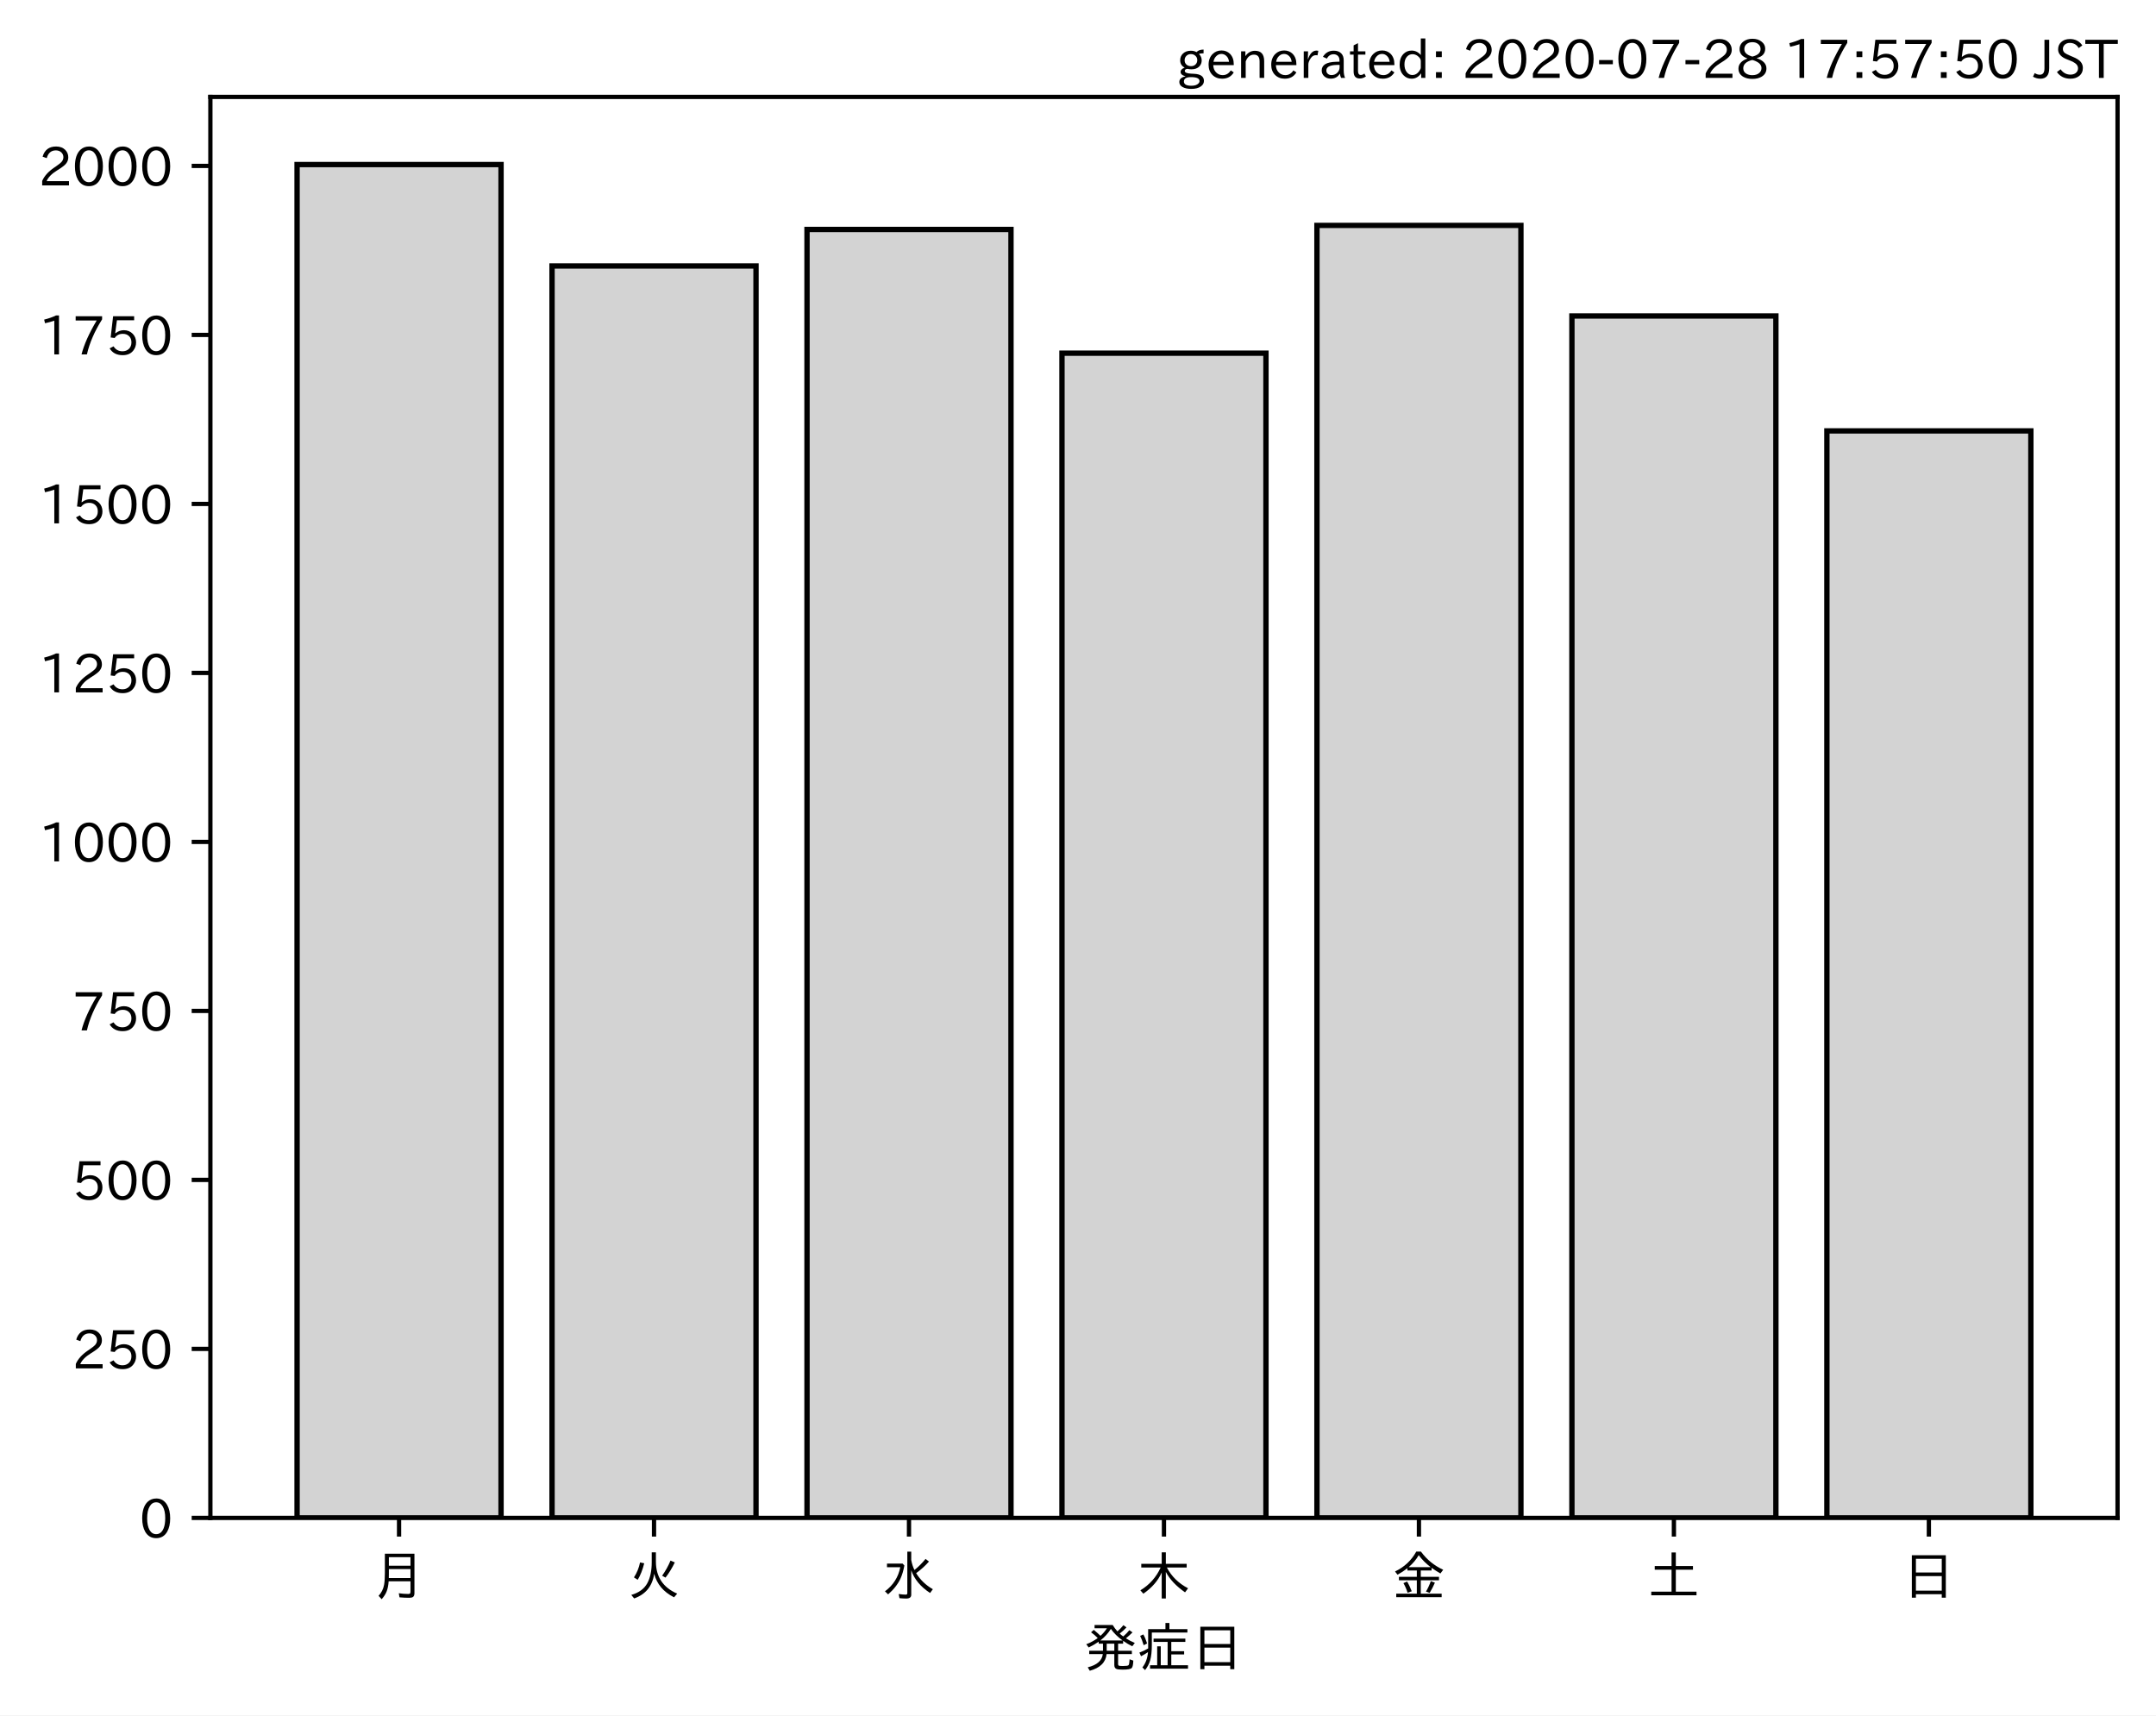
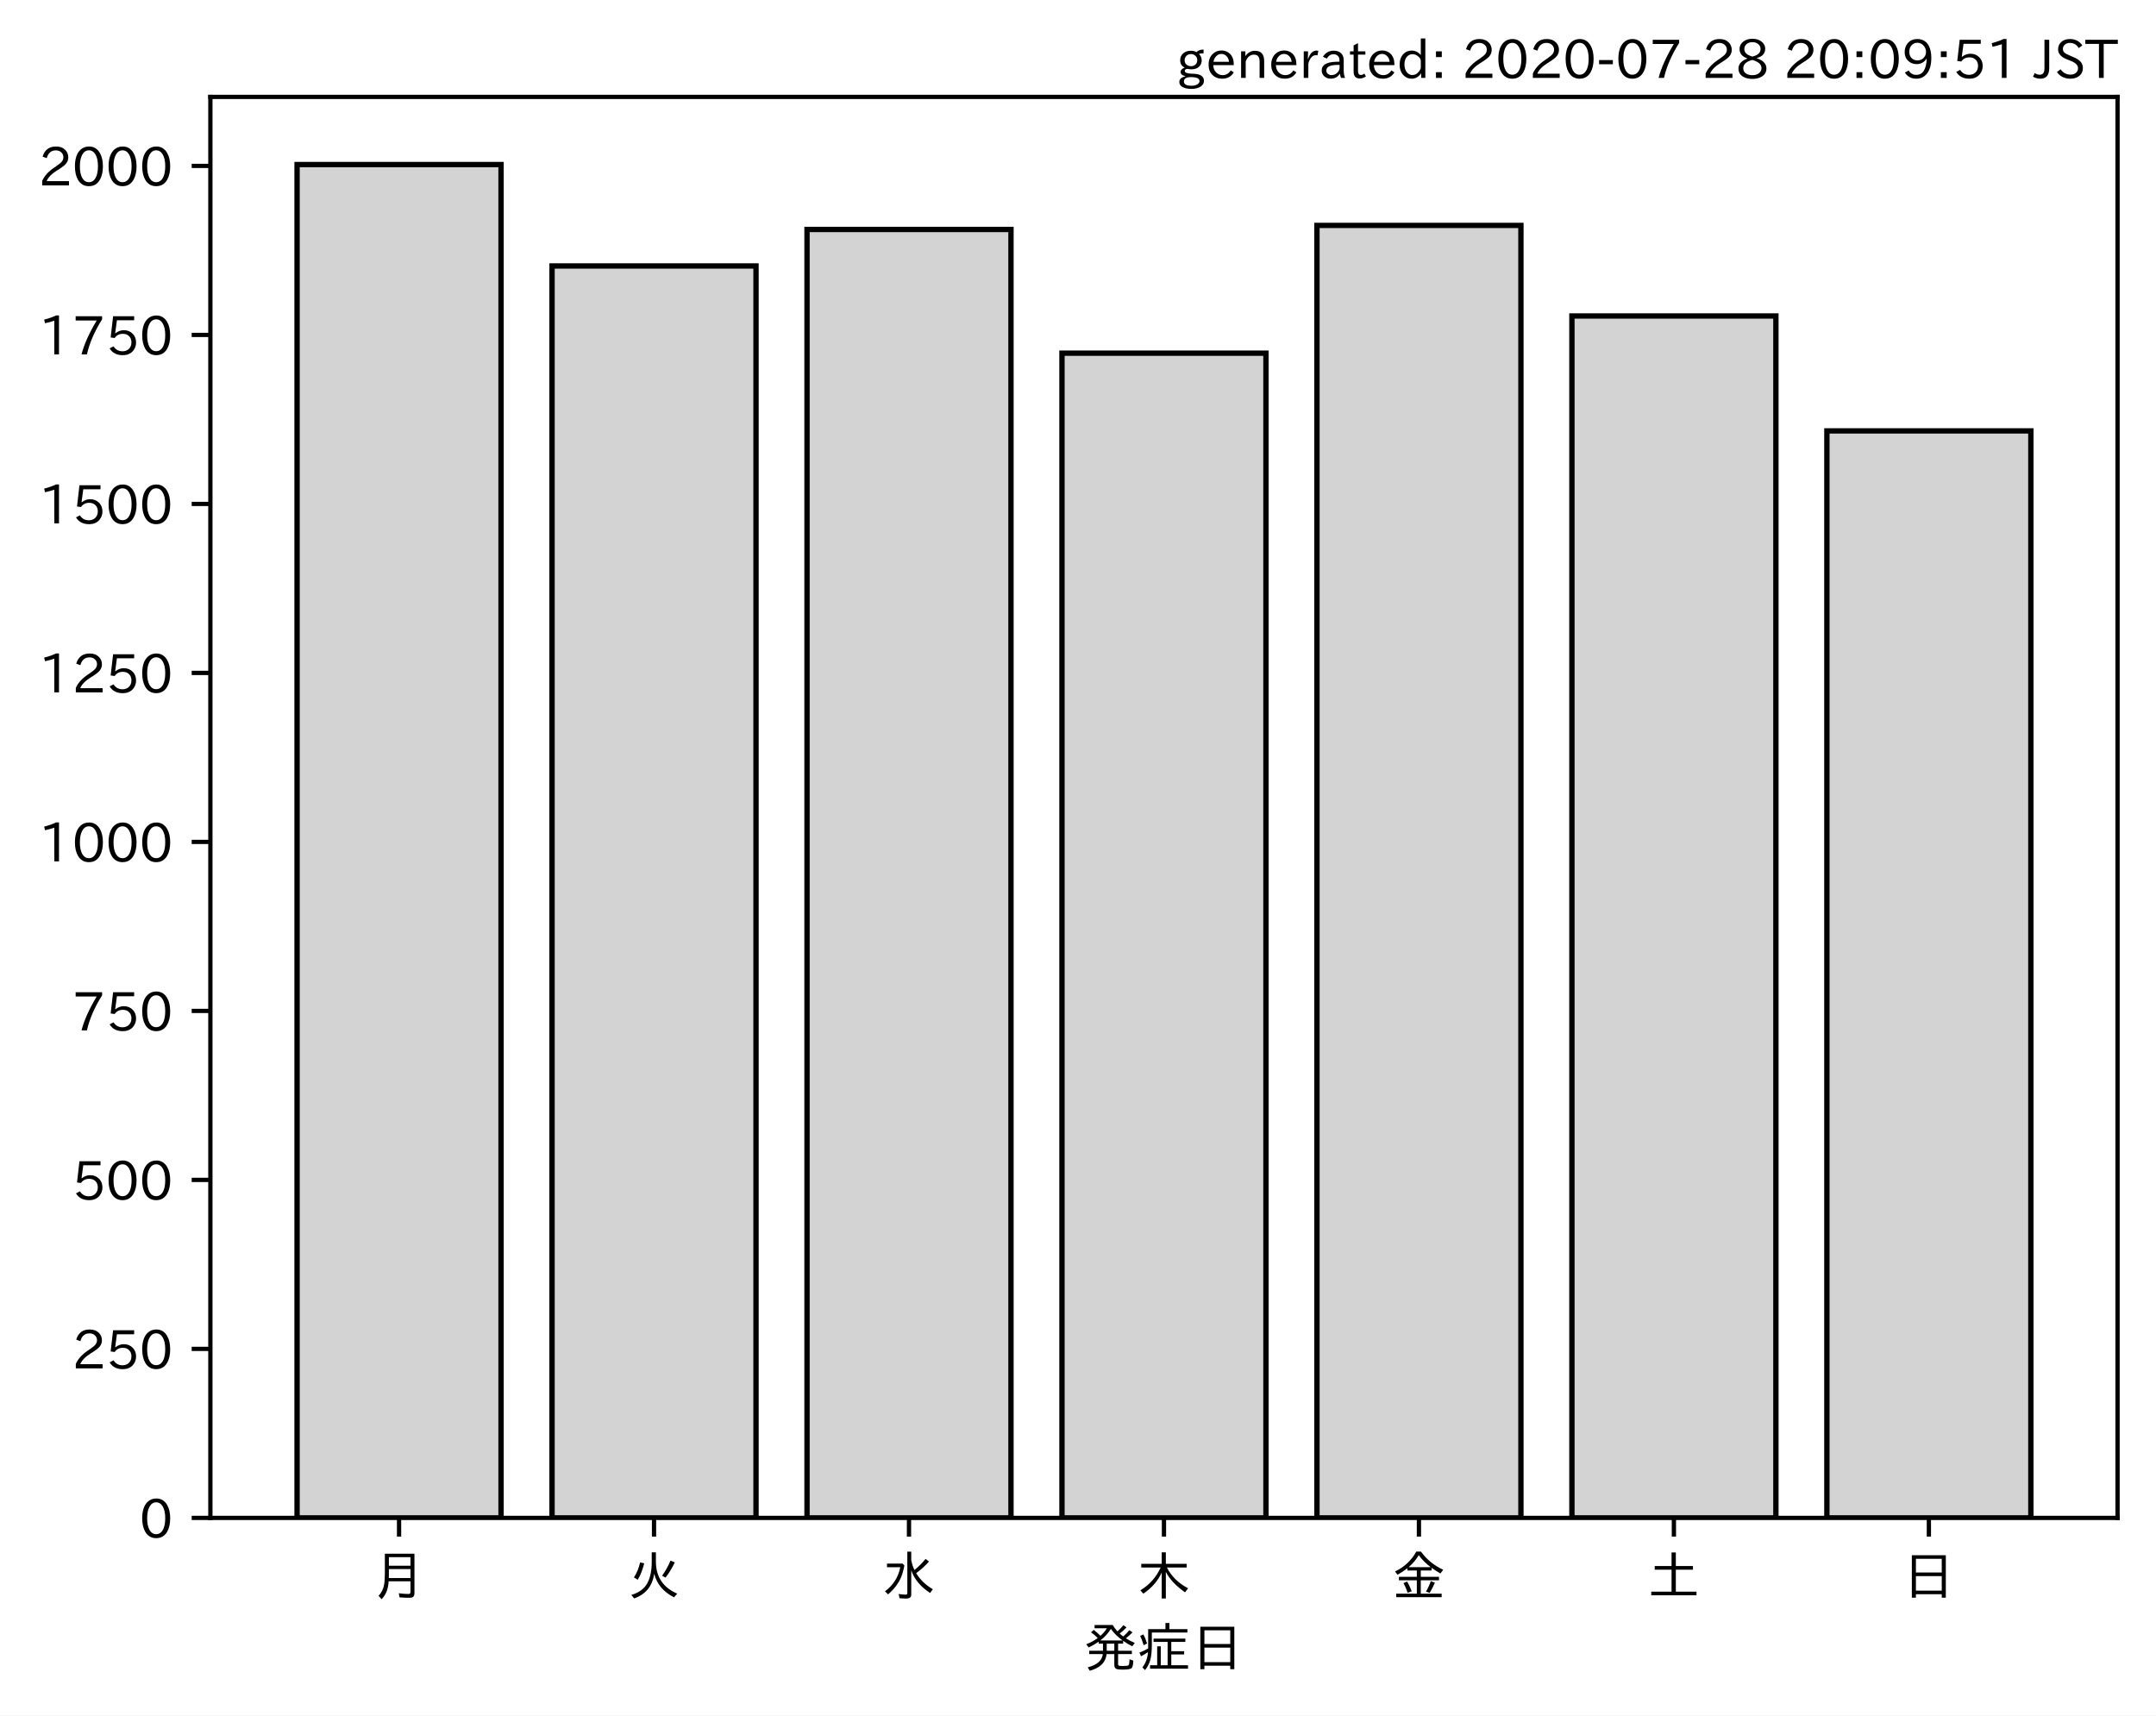
<svg xmlns="http://www.w3.org/2000/svg" xmlns:xlink="http://www.w3.org/1999/xlink" height="321.24pt" version="1.1" viewBox="0 0 403.714 321.24" width="403.714pt">
  <defs>
    <style type="text/css">*{stroke-linecap:butt;stroke-linejoin:round;}</style>
  </defs>
  <g id="figure_1">
    <g id="patch_1">
      <path d="M 0 321.24  L 403.714 321.24  L 403.714 0  L 0 0  z " style="fill:#ffffff;" />
    </g>
    <g id="axes_1">
      <g id="patch_2">
        <path d="M 39.394 284.259  L 396.514 284.259  L 396.514 18.147  L 39.394 18.147  z " style="fill:#ffffff;" />
      </g>
      <g id="patch_3">
-         <path clip-path="url(#pfd80ca3d5c)" d="M 55.626 284.259  L 93.821 284.259  L 93.821 30.819  L 55.626 30.819  z " style="fill:#d3d3d3;stroke:#000000;stroke-linejoin:miter;" />
+         <path clip-path="url(#p689d19cc5a)" d="M 55.626 284.259  L 93.821 284.259  L 93.821 30.819  L 55.626 30.819  z " style="fill:#d3d3d3;stroke:#000000;stroke-linejoin:miter;" />
      </g>
      <g id="patch_4">
-         <path clip-path="url(#pfd80ca3d5c)" d="M 103.37 284.259  L 141.564 284.259  L 141.564 49.808  L 103.37 49.808  z " style="fill:#d3d3d3;stroke:#000000;stroke-linejoin:miter;" />
+         <path clip-path="url(#p689d19cc5a)" d="M 103.37 284.259  L 141.564 284.259  L 141.564 49.808  L 103.37 49.808  z " style="fill:#d3d3d3;stroke:#000000;stroke-linejoin:miter;" />
      </g>
      <g id="patch_5">
-         <path clip-path="url(#pfd80ca3d5c)" d="M 151.113 284.259  L 189.308 284.259  L 189.308 42.972  L 151.113 42.972  z " style="fill:#d3d3d3;stroke:#000000;stroke-linejoin:miter;" />
+         <path clip-path="url(#p689d19cc5a)" d="M 151.113 284.259  L 189.308 284.259  L 189.308 42.972  L 151.113 42.972  z " style="fill:#d3d3d3;stroke:#000000;stroke-linejoin:miter;" />
      </g>
      <g id="patch_6">
-         <path clip-path="url(#pfd80ca3d5c)" d="M 198.856 284.259  L 237.051 284.259  L 237.051 66.138  L 198.856 66.138  z " style="fill:#d3d3d3;stroke:#000000;stroke-linejoin:miter;" />
+         <path clip-path="url(#p689d19cc5a)" d="M 198.856 284.259  L 237.051 284.259  L 237.051 66.138  L 198.856 66.138  z " style="fill:#d3d3d3;stroke:#000000;stroke-linejoin:miter;" />
      </g>
      <g id="patch_7">
-         <path clip-path="url(#pfd80ca3d5c)" d="M 246.6 284.259  L 284.794 284.259  L 284.794 42.212  L 246.6 42.212  z " style="fill:#d3d3d3;stroke:#000000;stroke-linejoin:miter;" />
+         <path clip-path="url(#p689d19cc5a)" d="M 246.6 284.259  L 284.794 284.259  L 284.794 42.212  L 246.6 42.212  z " style="fill:#d3d3d3;stroke:#000000;stroke-linejoin:miter;" />
      </g>
      <g id="patch_8">
-         <path clip-path="url(#pfd80ca3d5c)" d="M 294.343 284.259  L 332.538 284.259  L 332.538 59.176  L 294.343 59.176  z " style="fill:#d3d3d3;stroke:#000000;stroke-linejoin:miter;" />
+         <path clip-path="url(#p689d19cc5a)" d="M 294.343 284.259  L 332.538 284.259  L 332.538 59.176  L 294.343 59.176  z " style="fill:#d3d3d3;stroke:#000000;stroke-linejoin:miter;" />
      </g>
      <g id="patch_9">
-         <path clip-path="url(#pfd80ca3d5c)" d="M 342.086 284.259  L 380.281 284.259  L 380.281 80.696  L 342.086 80.696  z " style="fill:#d3d3d3;stroke:#000000;stroke-linejoin:miter;" />
+         <path clip-path="url(#p689d19cc5a)" d="M 342.086 284.259  L 380.281 284.259  L 380.281 80.696  L 342.086 80.696  z " style="fill:#d3d3d3;stroke:#000000;stroke-linejoin:miter;" />
      </g>
      <g id="matplotlib.axis_1">
        <g id="xtick_1">
          <g id="line2d_1">
            <defs>
-               <path d="M 0 0  L 0 3.5  " id="m48f5df5b81" style="stroke:#000000;stroke-width:0.8;" />
+               <path d="M 0 0  L 0 3.5  " id="mfd2e8ea68d" style="stroke:#000000;stroke-width:0.8;" />
            </defs>
            <g>
-               <use style="stroke:#000000;stroke-width:0.8;" x="74.724" xlink:href="#m48f5df5b81" y="284.259" />
+               <use style="stroke:#000000;stroke-width:0.8;" x="74.724" xlink:href="#mfd2e8ea68d" y="284.259" />
            </g>
          </g>
          <g id="text_1">
            <g transform="translate(69.7238 298.7493)scale(0.1 -0.1)">
              <defs>
                <path d="M 78.812 77.875  L 78.812 4  Q 78.812 -1.219 76.078 -3.172  Q 73.969 -4.688 68.797 -4.688  Q 60.844 -4.688 50.828 -3.859  L 49.516 3.812  Q 58.594 2.484 67.094 2.484  Q 70.359 2.484 71.047 4.109  Q 71.391 4.891 71.391 6.844  L 71.391 26.125  L 30.516 26.125  Q 29.781 14.938 26.812 7.422  Q 24.031 0.094 17.438 -7.375  L 11.625 -0.984  Q 19.672 7.422 21.922 19.438  Q 23.438 27.688 23.438 41.406  L 23.438 77.875  z M 30.953 71.391  L 30.953 55.328  L 71.391 55.328  L 71.391 71.391  z M 30.953 49.125  L 30.953 39.938  Q 30.953 35.75 30.859 33.547  L 30.859 32.328  L 71.391 32.328  L 71.391 49.125  z " id="IPAexGothic-26376" />
              </defs>
              <use xlink:href="#IPAexGothic-26376" />
            </g>
          </g>
        </g>
        <g id="xtick_2">
          <g id="line2d_2">
            <g>
-               <use style="stroke:#000000;stroke-width:0.8;" x="122.467" xlink:href="#m48f5df5b81" y="284.259" />
+               <use style="stroke:#000000;stroke-width:0.8;" x="122.467" xlink:href="#mfd2e8ea68d" y="284.259" />
            </g>
          </g>
          <g id="text_2">
            <g transform="translate(117.4671 298.7493)scale(0.1 -0.1)">
              <defs>
                <path d="M 53.516 80.422  L 53.516 63.188  Q 53.516 20.359 93.406 3.078  L 87.5 -3.812  Q 57.672 11.328 50.297 40.375  Q 45.359 5.672 12.797 -5.906  L 7.422 0.688  Q 28.859 6.844 37.406 22.609  Q 45.703 37.844 45.703 62.016  L 45.703 80.422  z M 12.406 33.5  Q 20.703 46.141 23.828 61.531  L 31.641 59.906  Q 27 41.312 19.438 29  z M 65.141 36.625  Q 74.656 50.047 80.906 64.984  L 88.922 61.531  Q 81.109 45.406 71.531 33.109  z " id="IPAexGothic-28779" />
              </defs>
              <use xlink:href="#IPAexGothic-28779" />
            </g>
          </g>
        </g>
        <g id="xtick_3">
          <g id="line2d_3">
            <g>
-               <use style="stroke:#000000;stroke-width:0.8;" x="170.21" xlink:href="#m48f5df5b81" y="284.259" />
+               <use style="stroke:#000000;stroke-width:0.8;" x="170.21" xlink:href="#mfd2e8ea68d" y="284.259" />
            </g>
          </g>
          <g id="text_3">
            <g transform="translate(165.2104 298.7493)scale(0.1 -0.1)">
              <defs>
                <path d="M 54.203 65.922  Q 56.156 55.562 60.203 47.312  Q 71.578 56.453 81 68.109  L 87.406 63.188  Q 77.25 51.516 63.375 41.406  Q 75 22.609 94.672 11.375  L 89.5 4.297  Q 62.75 21.781 54.203 46.781  L 54.203 0.984  Q 54.203 -6.109 44.875 -6.109  Q 38.812 -6.109 32.172 -5.422  L 30.766 2.391  Q 38.422 1.219 44 1.219  Q 46.875 1.219 46.875 4.109  L 46.875 81.688  L 54.203 81.688  z M 8.797 59.281  L 38.094 59.281  L 41.359 55.766  Q 38.672 41.219 34.078 31.297  Q 26.656 15.375 10.891 1.703  L 4.984 7.422  Q 28.266 24.656 33.688 52.594  L 8.797 52.594  z " id="IPAexGothic-27700" />
              </defs>
              <use xlink:href="#IPAexGothic-27700" />
            </g>
          </g>
        </g>
        <g id="xtick_4">
          <g id="line2d_4">
            <g>
-               <use style="stroke:#000000;stroke-width:0.8;" x="217.954" xlink:href="#m48f5df5b81" y="284.259" />
+               <use style="stroke:#000000;stroke-width:0.8;" x="217.954" xlink:href="#mfd2e8ea68d" y="284.259" />
            </g>
          </g>
          <g id="text_4">
            <g transform="translate(212.9538 298.7493)scale(0.1 -0.1)">
              <defs>
                <path d="M 55.422 52  Q 68.5 27 95.125 13.094  L 89.5 5.516  Q 64.594 22.797 53.516 43.703  L 53.516 -6  L 45.797 -6  L 45.797 42.672  Q 35.5 19.578 11.422 2.984  L 5.812 9.281  Q 31.453 24.75 43.797 52  L 7.516 52  L 7.516 58.891  L 45.797 58.891  L 45.797 80.469  L 53.516 80.469  L 53.516 58.891  L 92.531 58.891  L 92.531 52  z " id="IPAexGothic-26408" />
              </defs>
              <use xlink:href="#IPAexGothic-26408" />
            </g>
          </g>
        </g>
        <g id="xtick_5">
          <g id="line2d_5">
            <g>
-               <use style="stroke:#000000;stroke-width:0.8;" x="265.697" xlink:href="#m48f5df5b81" y="284.259" />
+               <use style="stroke:#000000;stroke-width:0.8;" x="265.697" xlink:href="#mfd2e8ea68d" y="284.259" />
            </g>
          </g>
          <g id="text_5">
            <g transform="translate(260.6971 298.7493)scale(0.1 -0.1)">
              <defs>
                <path d="M 53.469 46.391  L 53.469 34.516  L 87.547 34.516  L 87.547 28.125  L 53.469 28.125  L 53.469 2.984  L 92.531 2.984  L 92.531 -3.516  L 7.516 -3.516  L 7.516 2.984  L 46.047 2.984  L 46.047 28.125  L 12.547 28.125  L 12.547 34.516  L 46.047 34.516  L 46.047 46.391  L 28.422 46.391  L 28.422 50.688  Q 19.734 43.891 9.906 38.531  L 5.219 44.578  Q 31.344 56.984 45.016 81.781  L 53.766 81.781  Q 70.359 59.234 95.453 47.797  L 90.234 40.828  Q 81.547 45.844 73.641 51.469  L 73.641 46.391  z M 72.016 52.688  Q 59.078 62.406 49.562 75.094  Q 42.828 63.141 30.812 52.688  z M 28.719 4.688  Q 26.078 13.719 21 22.797  L 27.875 25.688  Q 31.938 19.188 36.531 7.516  z M 63.188 6.891  Q 68.797 16.406 72.219 26.516  L 79.891 23.578  Q 75.922 14.156 70.125 4.5  z " id="IPAexGothic-37329" />
              </defs>
              <use xlink:href="#IPAexGothic-37329" />
            </g>
          </g>
        </g>
        <g id="xtick_6">
          <g id="line2d_6">
            <g>
-               <use style="stroke:#000000;stroke-width:0.8;" x="313.44" xlink:href="#m48f5df5b81" y="284.259" />
+               <use style="stroke:#000000;stroke-width:0.8;" x="313.44" xlink:href="#mfd2e8ea68d" y="284.259" />
            </g>
          </g>
          <g id="text_6">
            <g transform="translate(308.4404 298.7493)scale(0.1 -0.1)">
              <defs>
                <path d="M 45.609 54.781  L 45.609 80.172  L 53.609 80.172  L 53.609 54.781  L 85.688 54.781  L 85.688 47.906  L 53.609 47.906  L 53.609 6.781  L 92.328 6.781  L 92.328 0  L 7.625 0  L 7.625 6.781  L 45.609 6.781  L 45.609 47.906  L 14.109 47.906  L 14.109 54.781  z " id="IPAexGothic-22303" />
              </defs>
              <use xlink:href="#IPAexGothic-22303" />
            </g>
          </g>
        </g>
        <g id="xtick_7">
          <g id="line2d_7">
            <g>
-               <use style="stroke:#000000;stroke-width:0.8;" x="361.184" xlink:href="#m48f5df5b81" y="284.259" />
+               <use style="stroke:#000000;stroke-width:0.8;" x="361.184" xlink:href="#mfd2e8ea68d" y="284.259" />
            </g>
          </g>
          <g id="text_7">
            <g transform="translate(356.1837 298.7493)scale(0.1 -0.1)">
              <defs>
                <path d="M 81.734 75  L 81.734 -4.5  L 74.125 -4.5  L 74.125 2  L 25.734 2  L 25.734 -4.5  L 18.109 -4.5  L 18.109 75  z M 25.734 68.312  L 25.734 42.672  L 74.125 42.672  L 74.125 68.312  z M 25.734 35.891  L 25.734 8.688  L 74.125 8.688  L 74.125 35.891  z " id="IPAexGothic-26085" />
              </defs>
              <use xlink:href="#IPAexGothic-26085" />
            </g>
          </g>
        </g>
        <g id="text_8">
          <g transform="translate(202.9538 312.1399)scale(0.1 -0.1)">
            <defs>
              <path d="M 73.734 56.844  Q 80.609 62.75 85.203 68.609  L 91.109 64.406  Q 84.469 57.812 78.719 53.328  Q 85.938 48.688 95.406 44.625  L 90.625 38.375  Q 81.734 42.781 73.531 48.641  L 73.531 43.312  L 64.109 43.312  L 64.109 29.984  L 89.891 29.984  L 89.891 23.781  L 64.109 23.781  L 64.109 5.609  Q 64.109 2.484 65.719 2.047  Q 67.391 1.469 73.094 1.469  Q 82.125 1.469 83.594 2.984  Q 85.062 4.438 85.5 11.969  Q 85.5 13.484 85.594 14.062  L 92.625 11.578  Q 92.188 0.391 89.703 -2.203  Q 87.062 -5.328 72.609 -5.328  Q 63.812 -5.328 60.938 -4  Q 57.031 -2.344 57.031 3.328  L 57.031 23.781  L 42.578 23.781  Q 40.188 0.531 11.078 -7.422  L 7.281 -0.984  Q 33.25 5.422 35.5 23.781  L 10.016 23.781  L 10.016 29.984  L 35.797 29.984  L 35.797 43.312  L 27.781 43.312  L 27.781 47.016  Q 19.734 41.359 9.078 36.188  L 4.5 42.188  Q 16.312 46.734 25.984 53.812  Q 19.828 60.156 13.484 64.594  L 18.609 69.141  Q 26.516 62.594 31.109 58.016  Q 38.031 64.062 43.172 72.125  L 20.062 72.125  L 20.062 78.219  L 54 78.219  Q 58.203 71.344 62.891 66.312  Q 69.094 71.625 74.031 77.938  L 79.828 73.734  Q 74.172 67.625 67.094 62.203  Q 70.406 59.078 73.734 56.844  z M 57.031 43.312  L 42.781 43.312  L 42.781 29.984  L 57.031 29.984  z M 30.906 49.312  L 72.516 49.312  Q 58.688 59.281 50.594 71  Q 43.219 58.891 30.906 49.312  z " id="IPAexGothic-30330" />
              <path d="M 63.719 2.875  L 95.016 2.875  L 95.016 -3.516  L 23.969 -3.516  L 23.969 2.875  L 37.312 2.875  L 37.312 38.281  L 44 38.281  L 44 2.875  L 56.844 2.875  L 56.844 46.578  L 30.516 46.578  L 30.516 52.781  L 90.047 52.781  L 90.047 46.578  L 63.719 46.578  L 63.719 29.203  L 87.797 29.203  L 87.797 23.094  L 63.719 23.094  z M 60.203 70.516  L 93.891 70.516  L 93.891 64.109  L 27.297 64.109  L 27.297 41.406  Q 27.297 23.141 24.219 12.203  Q 21.391 2.25 14.594 -6.203  L 9.625 -1.172  Q 18.75 10.359 20.125 27.484  Q 15.438 24.125 7.078 19.734  L 4 26.609  Q 12.312 29.594 20.406 34.328  L 20.406 37.891  L 20.406 70.516  L 52.781 70.516  L 52.781 81.984  L 60.203 81.984  z M 12.016 40.375  Q 8.891 50.781 5.422 57.906  L 11.375 60.594  Q 15.234 53.859 18.406 43.703  z " id="IPAexGothic-30151" />
            </defs>
            <use xlink:href="#IPAexGothic-30330" />
            <use x="100" xlink:href="#IPAexGothic-30151" />
            <use x="200" xlink:href="#IPAexGothic-26085" />
          </g>
        </g>
      </g>
      <g id="matplotlib.axis_2">
        <g id="ytick_1">
          <g id="line2d_8">
            <defs>
-               <path d="M 0 0  L -3.5 0  " id="m10b50eb57b" style="stroke:#000000;stroke-width:0.8;" />
+               <path d="M 0 0  L -3.5 0  " id="mc1cee992ae" style="stroke:#000000;stroke-width:0.8;" />
            </defs>
            <g>
-               <use style="stroke:#000000;stroke-width:0.8;" x="39.394" xlink:href="#m10b50eb57b" y="284.259" />
+               <use style="stroke:#000000;stroke-width:0.8;" x="39.394" xlink:href="#mc1cee992ae" y="284.259" />
            </g>
          </g>
          <g id="text_9">
            <g transform="translate(26.09531 288.0039)scale(0.1 -0.1)">
              <defs>
                <path d="M 31.844 73.828  Q 45.016 73.828 52.094 61.625  Q 57.719 51.953 57.719 36.625  Q 57.719 21.438 52.094 11.578  Q 45.125 -0.484 31.5 -0.484  Q 17.922 -0.484 10.938 11.578  Q 5.328 21.438 5.328 36.719  Q 5.328 58.016 15.625 67.719  Q 22.172 73.828 31.844 73.828  z M 31.5 66.656  Q 23.688 66.656 19.188 58.734  Q 14.594 50.734 14.594 36.625  Q 14.594 22.75 19.094 14.797  Q 23.641 6.984 31.5 6.984  Q 40.922 6.984 45.453 18.016  Q 48.438 25.344 48.438 37.109  Q 48.438 50.875 43.844 58.734  Q 39.203 66.656 31.5 66.656  z " id="IPAexGothic-48" />
              </defs>
              <use xlink:href="#IPAexGothic-48" />
            </g>
          </g>
        </g>
        <g id="ytick_2">
          <g id="line2d_9">
            <g>
-               <use style="stroke:#000000;stroke-width:0.8;" x="39.394" xlink:href="#m10b50eb57b" y="252.61" />
+               <use style="stroke:#000000;stroke-width:0.8;" x="39.394" xlink:href="#mc1cee992ae" y="252.61" />
            </g>
          </g>
          <g id="text_10">
            <g transform="translate(13.49844 256.3556)scale(0.1 -0.1)">
              <defs>
                <path d="M 57.172 0.984  L 6.984 0.984  L 6.984 9.281  Q 12.891 23.047 29.594 34.422  L 32.375 36.281  Q 40.922 42.141 43.609 45.406  Q 46.688 49.266 46.688 53.812  Q 46.688 58.938 43.062 62.547  Q 39.062 66.547 32.562 66.547  Q 19.531 66.547 15.484 52  L 7.766 54.781  Q 13.328 73.828 33.062 73.828  Q 43.844 73.828 50.25 67.438  Q 55.859 61.672 55.859 53.516  Q 55.859 47.469 52.25 42.531  Q 48.922 37.75 36.969 30.281  L 34.859 29  Q 19.625 19.578 15.281 8.891  L 57.172 8.891  z " id="IPAexGothic-50" />
                <path d="M 18.406 40.672  Q 25.531 46.297 33.938 46.297  Q 44 46.297 50.641 39.5  Q 56.844 33.016 56.844 23.391  Q 56.844 14.656 51.516 8.016  Q 44.828 -0.484 31.734 -0.484  Q 14.984 -0.484 7.328 12.25  L 14.656 16.062  Q 20.453 6.781 31.453 6.781  Q 38.531 6.781 43.266 11.188  Q 48.141 15.828 48.141 23.484  Q 48.141 30.719 43.844 35.016  Q 39.359 39.5 32.125 39.5  Q 21.969 39.5 16.75 31.688  L 9.234 32.672  L 13.812 72.406  L 53.219 72.406  L 53.219 64.891  L 20.953 64.891  L 17.719 40.672  z " id="IPAexGothic-53" />
              </defs>
              <use xlink:href="#IPAexGothic-50" />
              <use x="62.988" xlink:href="#IPAexGothic-53" />
              <use x="125.977" xlink:href="#IPAexGothic-48" />
            </g>
          </g>
        </g>
        <g id="ytick_3">
          <g id="line2d_10">
            <g>
-               <use style="stroke:#000000;stroke-width:0.8;" x="39.394" xlink:href="#m10b50eb57b" y="220.962" />
+               <use style="stroke:#000000;stroke-width:0.8;" x="39.394" xlink:href="#mc1cee992ae" y="220.962" />
            </g>
          </g>
          <g id="text_11">
            <g transform="translate(13.49844 224.7072)scale(0.1 -0.1)">
              <use xlink:href="#IPAexGothic-53" />
              <use x="62.988" xlink:href="#IPAexGothic-48" />
              <use x="125.977" xlink:href="#IPAexGothic-48" />
            </g>
          </g>
        </g>
        <g id="ytick_4">
          <g id="line2d_11">
            <g>
-               <use style="stroke:#000000;stroke-width:0.8;" x="39.394" xlink:href="#m10b50eb57b" y="189.314" />
+               <use style="stroke:#000000;stroke-width:0.8;" x="39.394" xlink:href="#mc1cee992ae" y="189.314" />
            </g>
          </g>
          <g id="text_12">
            <g transform="translate(13.49844 193.0589)scale(0.1 -0.1)">
              <defs>
                <path d="M 56.203 66.609  Q 34.969 32.906 27.781 0.984  L 17.672 0.984  Q 24.703 28.656 46.094 64.5  L 6.688 64.5  L 6.688 72.406  L 56.203 72.406  z " id="IPAexGothic-55" />
              </defs>
              <use xlink:href="#IPAexGothic-55" />
              <use x="62.988" xlink:href="#IPAexGothic-53" />
              <use x="125.977" xlink:href="#IPAexGothic-48" />
            </g>
          </g>
        </g>
        <g id="ytick_5">
          <g id="line2d_12">
            <g>
-               <use style="stroke:#000000;stroke-width:0.8;" x="39.394" xlink:href="#m10b50eb57b" y="157.665" />
+               <use style="stroke:#000000;stroke-width:0.8;" x="39.394" xlink:href="#mc1cee992ae" y="157.665" />
            </g>
          </g>
          <g id="text_13">
            <g transform="translate(7.2 161.4105)scale(0.1 -0.1)">
              <defs>
                <path d="M 38.484 0.984  L 29.688 0.984  L 29.688 64.109  Q 21.438 61.281 12.312 59.328  L 10.688 66.109  Q 23.734 69.391 32.906 73.922  L 38.484 73.922  z " id="IPAexGothic-49" />
              </defs>
              <use xlink:href="#IPAexGothic-49" />
              <use x="62.988" xlink:href="#IPAexGothic-48" />
              <use x="125.977" xlink:href="#IPAexGothic-48" />
              <use x="188.965" xlink:href="#IPAexGothic-48" />
            </g>
          </g>
        </g>
        <g id="ytick_6">
          <g id="line2d_13">
            <g>
-               <use style="stroke:#000000;stroke-width:0.8;" x="39.394" xlink:href="#m10b50eb57b" y="126.017" />
+               <use style="stroke:#000000;stroke-width:0.8;" x="39.394" xlink:href="#mc1cee992ae" y="126.017" />
            </g>
          </g>
          <g id="text_14">
            <g transform="translate(7.2 129.7622)scale(0.1 -0.1)">
              <use xlink:href="#IPAexGothic-49" />
              <use x="62.988" xlink:href="#IPAexGothic-50" />
              <use x="125.977" xlink:href="#IPAexGothic-53" />
              <use x="188.965" xlink:href="#IPAexGothic-48" />
            </g>
          </g>
        </g>
        <g id="ytick_7">
          <g id="line2d_14">
            <g>
-               <use style="stroke:#000000;stroke-width:0.8;" x="39.394" xlink:href="#m10b50eb57b" y="94.369" />
+               <use style="stroke:#000000;stroke-width:0.8;" x="39.394" xlink:href="#mc1cee992ae" y="94.369" />
            </g>
          </g>
          <g id="text_15">
            <g transform="translate(7.2 98.11383)scale(0.1 -0.1)">
              <use xlink:href="#IPAexGothic-49" />
              <use x="62.988" xlink:href="#IPAexGothic-53" />
              <use x="125.977" xlink:href="#IPAexGothic-48" />
              <use x="188.965" xlink:href="#IPAexGothic-48" />
            </g>
          </g>
        </g>
        <g id="ytick_8">
          <g id="line2d_15">
            <g>
-               <use style="stroke:#000000;stroke-width:0.8;" x="39.394" xlink:href="#m10b50eb57b" y="62.72" />
+               <use style="stroke:#000000;stroke-width:0.8;" x="39.394" xlink:href="#mc1cee992ae" y="62.72" />
            </g>
          </g>
          <g id="text_16">
            <g transform="translate(7.2 66.46548)scale(0.1 -0.1)">
              <use xlink:href="#IPAexGothic-49" />
              <use x="62.988" xlink:href="#IPAexGothic-55" />
              <use x="125.977" xlink:href="#IPAexGothic-53" />
              <use x="188.965" xlink:href="#IPAexGothic-48" />
            </g>
          </g>
        </g>
        <g id="ytick_9">
          <g id="line2d_16">
            <g>
-               <use style="stroke:#000000;stroke-width:0.8;" x="39.394" xlink:href="#m10b50eb57b" y="31.072" />
+               <use style="stroke:#000000;stroke-width:0.8;" x="39.394" xlink:href="#mc1cee992ae" y="31.072" />
            </g>
          </g>
          <g id="text_17">
            <g transform="translate(7.2 34.81712)scale(0.1 -0.1)">
              <use xlink:href="#IPAexGothic-50" />
              <use x="62.988" xlink:href="#IPAexGothic-48" />
              <use x="125.977" xlink:href="#IPAexGothic-48" />
              <use x="188.965" xlink:href="#IPAexGothic-48" />
            </g>
          </g>
        </g>
      </g>
      <g id="patch_10">
        <path d="M 39.394 284.259  L 39.394 18.147  " style="fill:none;stroke:#000000;stroke-linecap:square;stroke-linejoin:miter;stroke-width:0.8;" />
      </g>
      <g id="patch_11">
        <path d="M 396.514 284.259  L 396.514 18.147  " style="fill:none;stroke:#000000;stroke-linecap:square;stroke-linejoin:miter;stroke-width:0.8;" />
      </g>
      <g id="patch_12">
        <path d="M 39.394 284.259  L 396.514 284.259  " style="fill:none;stroke:#000000;stroke-linecap:square;stroke-linejoin:miter;stroke-width:0.8;" />
      </g>
      <g id="patch_13">
        <path d="M 39.394 18.147  L 396.514 18.147  " style="fill:none;stroke:#000000;stroke-linecap:square;stroke-linejoin:miter;stroke-width:0.8;" />
      </g>
    </g>
    <g id="text_18">
      <g transform="translate(220.2794 14.69063)scale(0.1 -0.1)">
        <defs>
          <path d="M 20.797 17.969  Q 15.719 17.531 15.719 14.062  Q 15.719 9.578 27.547 8.984  L 33.297 8.688  Q 51.609 7.766 51.609 -4.594  Q 51.609 -10.938 45.703 -14.984  Q 39.359 -19.578 28.031 -19.578  Q 17.781 -19.578 11.531 -16.062  Q 5.516 -12.641 5.516 -6.688  Q 5.516 1.312 16.797 3.859  L 16.797 4.203  Q 7.906 6.453 7.906 12.156  Q 7.906 17.438 15.531 20.266  Q 7.125 24.609 7.125 34.078  Q 7.125 41.406 12.016 46.297  Q 17.625 51.906 27.156 51.906  Q 33.203 51.906 37.844 49.266  Q 41.406 53.953 50.922 54.109  L 50.922 47.078  Q 44.344 46.922 42.234 45.906  Q 47.406 40.828 47.406 33.891  Q 47.406 27 42.719 22.266  Q 37.5 17.094 28.328 17.094  Q 24.422 17.094 20.797 17.969  z M 27.094 45.609  Q 22.016 45.609 18.703 42.281  Q 15.438 39.016 15.438 34.078  Q 15.438 29.25 18.5 26.312  Q 21.828 23 27.438 23  Q 32.719 23 35.891 26.219  Q 39.109 29.391 39.109 34.422  Q 39.109 39.016 35.891 42.188  Q 32.516 45.609 27.094 45.609  z M 27.391 2.484  Q 14.109 2.484 14.109 -5.719  Q 14.109 -13.672 28.125 -13.672  Q 37.156 -13.672 41.219 -9.469  Q 43.312 -7.516 43.312 -4.891  Q 43.312 2.484 27.391 2.484  z " id="IPAexGothic-103" />
          <path d="M 13.484 24.906  Q 13.922 16.266 18.891 11.281  Q 23.969 6.203 31.203 6.203  Q 40.719 6.203 46.297 15.094  L 51.906 11.375  Q 44.828 -0.484 30.172 -0.484  Q 19.094 -0.484 11.969 6.594  Q 4.781 13.812 4.781 25.641  Q 4.781 38.188 12.312 45.703  Q 19 52.391 29 52.391  Q 38.422 52.391 44.781 46.188  Q 51.906 38.969 51.906 26.906  L 51.906 24.906  z M 43.062 31.203  Q 42.328 37.984 38.281 41.891  Q 34.281 45.906 28.812 45.906  Q 22.469 45.906 17.969 40.484  Q 14.891 36.812 13.969 31.203  z " id="IPAexGothic-101" />
          <path d="M 52 0.984  L 43.406 0.984  L 43.406 31.891  Q 43.406 44.578 32.906 44.578  Q 22.312 44.578 17.391 31.891  L 17.391 0.984  L 8.797 0.984  L 8.797 50.781  L 16.797 50.781  L 16.797 41.797  Q 23.828 51.812 34.719 51.812  Q 52 51.812 52 32.375  z " id="IPAexGothic-110" />
          <path d="M 36.078 51.812  L 34.578 43.266  Q 32.906 43.609 31.594 43.609  Q 25.828 43.609 22.078 38.188  Q 17.391 31.344 17.391 26.172  L 17.391 0.984  L 8.797 0.984  L 8.797 50.781  L 16.891 50.781  L 16.5 35.984  L 16.703 35.984  Q 22.219 52.203 32.766 52.203  Q 34.469 52.203 36.078 51.812  z " id="IPAexGothic-114" />
          <path d="M 49.312 0.984  L 41.75 0.984  Q 39.984 4.734 39.547 8.688  L 39.203 8.688  Q 33.547 -0.391 22.312 -0.391  Q 14.594 -0.391 9.719 4.5  Q 5.422 8.797 5.422 14.984  Q 5.422 30.422 32.031 31.203  L 38.719 31.391  L 38.719 33.984  Q 38.719 39.203 35.75 42.188  Q 32.625 45.312 27.734 45.312  Q 19.344 45.312 15.141 37.156  L 7.719 40.578  Q 14.656 52 27.938 52  Q 37.109 52 42.047 46.875  Q 46.625 42.281 46.625 33.891  L 46.625 15.578  Q 46.625 6.25 49.312 0.984  z M 38.922 25.391  L 33.453 25.297  Q 14.109 24.859 14.109 14.891  Q 14.109 11.375 16.406 9.078  Q 19.234 6.297 23.828 6.297  Q 30.219 6.297 34.906 10.984  Q 38.922 15.141 38.922 21  z " id="IPAexGothic-97" />
          <path d="M 33.203 3.766  Q 27.641 -0.094 21.828 -0.094  Q 10.203 -0.094 10.203 12.984  L 10.203 44.672  L 3.422 44.672  L 3.422 50.781  L 10.203 50.781  L 10.203 61.969  L 18.406 66.062  L 18.406 50.781  L 32.234 50.781  L 32.234 44.672  L 18.406 44.672  L 18.406 14.156  Q 18.406 6.5 23.641 6.5  Q 27.156 6.5 30.328 9.188  z " id="IPAexGothic-116" />
          <path d="M 52.984 0.984  L 45.172 0.984  L 45.172 9.672  Q 38.141 -0.484 27.391 -0.484  Q 18.453 -0.484 12.312 5.812  Q 4.891 13.188 4.891 25.984  Q 4.891 38.531 12.062 45.906  Q 18.266 52.203 27.391 52.203  Q 37.25 52.203 44.484 43.891  L 44.484 74.906  L 52.984 74.906  z M 44.484 20.359  L 44.484 32.766  Q 44.484 37.703 38.375 42.281  Q 34.078 45.406 28.953 45.406  Q 23.188 45.406 19.188 41.406  Q 13.875 36.078 13.875 26.219  Q 13.875 17.328 18.266 11.719  Q 22.516 6.391 28.859 6.391  Q 36.281 6.391 41.5 13.672  Q 44.484 17.719 44.484 20.359  z " id="IPAexGothic-100" />
          <path d="M 21.391 39.984  L 10.5 39.984  L 10.5 50.781  L 21.391 50.781  z M 21.391 0.984  L 10.5 0.984  L 10.5 11.766  L 21.391 11.766  z " id="IPAexGothic-58" />
          <path id="IPAexGothic-32" />
          <path d="M 30.766 26.609  L 4.984 26.609  L 4.984 34.422  L 30.766 34.422  z " id="IPAexGothic-45" />
          <path d="M 39.703 37.891  Q 57.812 31.734 57.812 18.703  Q 57.812 8.453 48.438 3.078  Q 41.609 -0.875 31.5 -0.875  Q 21.344 -0.875 14.5 3.078  Q 5.422 8.297 5.422 18.406  Q 5.422 31.062 22.016 37.203  L 22.016 37.5  Q 7.516 42.719 7.516 54.828  Q 7.516 64.062 15.328 69.625  Q 21.969 74.312 31.547 74.312  Q 42.234 74.312 48.922 68.797  Q 55.516 63.578 55.516 55.719  Q 55.516 42.281 39.703 38.188  z M 31.594 41.016  Q 46.828 44.625 46.828 55.125  Q 46.828 61.188 41.797 64.844  Q 37.703 67.922 31.5 67.922  Q 25.094 67.922 20.797 64.5  Q 16.406 60.891 16.406 55.031  Q 16.406 49.219 21.094 45.703  Q 23.344 43.891 26.906 42.531  Q 31 40.875 31.594 41.016  z M 30.906 34.516  Q 14.406 30.172 14.406 19  Q 14.406 12.109 20.516 8.688  Q 25.094 6.109 31.391 6.109  Q 40.234 6.109 45.016 10.891  Q 48.531 14.406 48.531 19.531  Q 48.531 24.906 43.656 28.906  Q 40.766 31.156 36.719 32.812  Q 31.984 34.719 30.906 34.516  z " id="IPAexGothic-56" />
+           <path d="M 46.625 36.812  Q 39.75 26.812 28.328 26.812  Q 19.578 26.812 13.234 32.125  Q 5.719 38.422 5.719 49.422  Q 5.719 59.578 12.016 66.656  Q 18.453 73.828 29.203 73.828  Q 43.75 73.828 50.641 61.719  Q 55.609 52.781 55.609 38.625  Q 55.609 19.531 47.516 9.188  Q 39.891 -0.484 27.641 -0.484  Q 13.422 -0.484 6.109 10.984  L 13.328 14.891  Q 18.062 6.688 27.391 6.688  Q 45.656 6.688 47.016 36.812  z M 29.5 66.844  Q 22.656 66.844 18.312 61.719  Q 14.406 57.078 14.406 50  Q 14.406 42.828 18.109 38.719  Q 22.406 33.797 29.781 33.797  Q 37.984 33.797 42.625 40.188  Q 45.703 44.484 45.703 49.516  Q 45.703 55.516 42.094 60.359  Q 37.109 66.844 29.5 66.844  z " id="IPAexGothic-57" />
          <path d="M 28.422 72.406  L 28.422 19.281  Q 28.422 -0.484 11.922 -0.484  Q 4.734 -0.484 -1.953 3.266  L 1.312 10.062  Q 5.906 6.984 10.844 6.984  Q 19.531 6.984 19.531 18.797  L 19.531 72.406  z " id="IPAexGothic-74" />
          <path d="M 45.609 56.891  Q 40.047 66.547 28.953 66.547  Q 22.703 66.547 18.953 62.641  Q 16.062 59.422 16.062 55.219  Q 16.062 50.594 19.781 47.609  Q 22.562 45.516 31 42  L 34.375 40.578  Q 45.703 36.031 49.859 30.516  Q 53.469 25.688 53.469 19.672  Q 53.469 10.062 46.391 4.5  Q 39.984 -0.484 30.172 -0.484  Q 13.766 -0.484 4.891 11.969  L 11.766 17.188  Q 18.797 7.172 30.281 7.172  Q 35.75 7.172 39.594 9.766  Q 44.391 13.234 44.391 19  Q 44.391 23.484 40.875 27  Q 37.109 30.609 27 34.469  L 24.078 35.594  Q 7.078 42.094 7.078 54.391  Q 7.078 62.594 12.594 67.922  Q 18.797 73.828 29.109 73.828  Q 44.391 73.828 52.484 61.812  z " id="IPAexGothic-83" />
          <path d="M 60.406 64.703  L 33.984 64.703  L 33.984 0.984  L 25.094 0.984  L 25.094 64.703  L -0.484 64.703  L -0.484 72.406  L 60.406 72.406  z " id="IPAexGothic-84" />
        </defs>
        <use xlink:href="#IPAexGothic-103" />
        <use x="55.518" xlink:href="#IPAexGothic-101" />
        <use x="112.402" xlink:href="#IPAexGothic-110" />
        <use x="172.803" xlink:href="#IPAexGothic-101" />
        <use x="229.688" xlink:href="#IPAexGothic-114" />
        <use x="266.699" xlink:href="#IPAexGothic-97" />
        <use x="321.68" xlink:href="#IPAexGothic-116" />
        <use x="356.299" xlink:href="#IPAexGothic-101" />
        <use x="413.184" xlink:href="#IPAexGothic-100" />
        <use x="475.586" xlink:href="#IPAexGothic-58" />
        <use x="507.568" xlink:href="#IPAexGothic-32" />
        <use x="534.57" xlink:href="#IPAexGothic-50" />
        <use x="597.559" xlink:href="#IPAexGothic-48" />
        <use x="660.547" xlink:href="#IPAexGothic-50" />
        <use x="723.535" xlink:href="#IPAexGothic-48" />
        <use x="786.523" xlink:href="#IPAexGothic-45" />
        <use x="822.314" xlink:href="#IPAexGothic-48" />
        <use x="885.303" xlink:href="#IPAexGothic-55" />
        <use x="948.291" xlink:href="#IPAexGothic-45" />
        <use x="984.082" xlink:href="#IPAexGothic-50" />
        <use x="1047.07" xlink:href="#IPAexGothic-56" />
        <use x="1110.059" xlink:href="#IPAexGothic-32" />
-         <use x="1137.061" xlink:href="#IPAexGothic-49" />
-         <use x="1200.049" xlink:href="#IPAexGothic-55" />
+         <use x="1137.061" xlink:href="#IPAexGothic-50" />
+         <use x="1200.049" xlink:href="#IPAexGothic-48" />
        <use x="1263.037" xlink:href="#IPAexGothic-58" />
-         <use x="1295.02" xlink:href="#IPAexGothic-53" />
-         <use x="1358.008" xlink:href="#IPAexGothic-55" />
+         <use x="1295.02" xlink:href="#IPAexGothic-48" />
+         <use x="1358.008" xlink:href="#IPAexGothic-57" />
        <use x="1420.996" xlink:href="#IPAexGothic-58" />
        <use x="1452.979" xlink:href="#IPAexGothic-53" />
-         <use x="1515.967" xlink:href="#IPAexGothic-48" />
+         <use x="1515.967" xlink:href="#IPAexGothic-49" />
        <use x="1578.955" xlink:href="#IPAexGothic-32" />
        <use x="1605.957" xlink:href="#IPAexGothic-74" />
        <use x="1643.945" xlink:href="#IPAexGothic-83" />
        <use x="1702.441" xlink:href="#IPAexGothic-84" />
      </g>
    </g>
  </g>
  <defs>
-     <clipPath id="pfd80ca3d5c">
+     <clipPath id="p689d19cc5a">
      <rect height="266.112" width="357.12" x="39.394" y="18.147" />
    </clipPath>
  </defs>
</svg>
